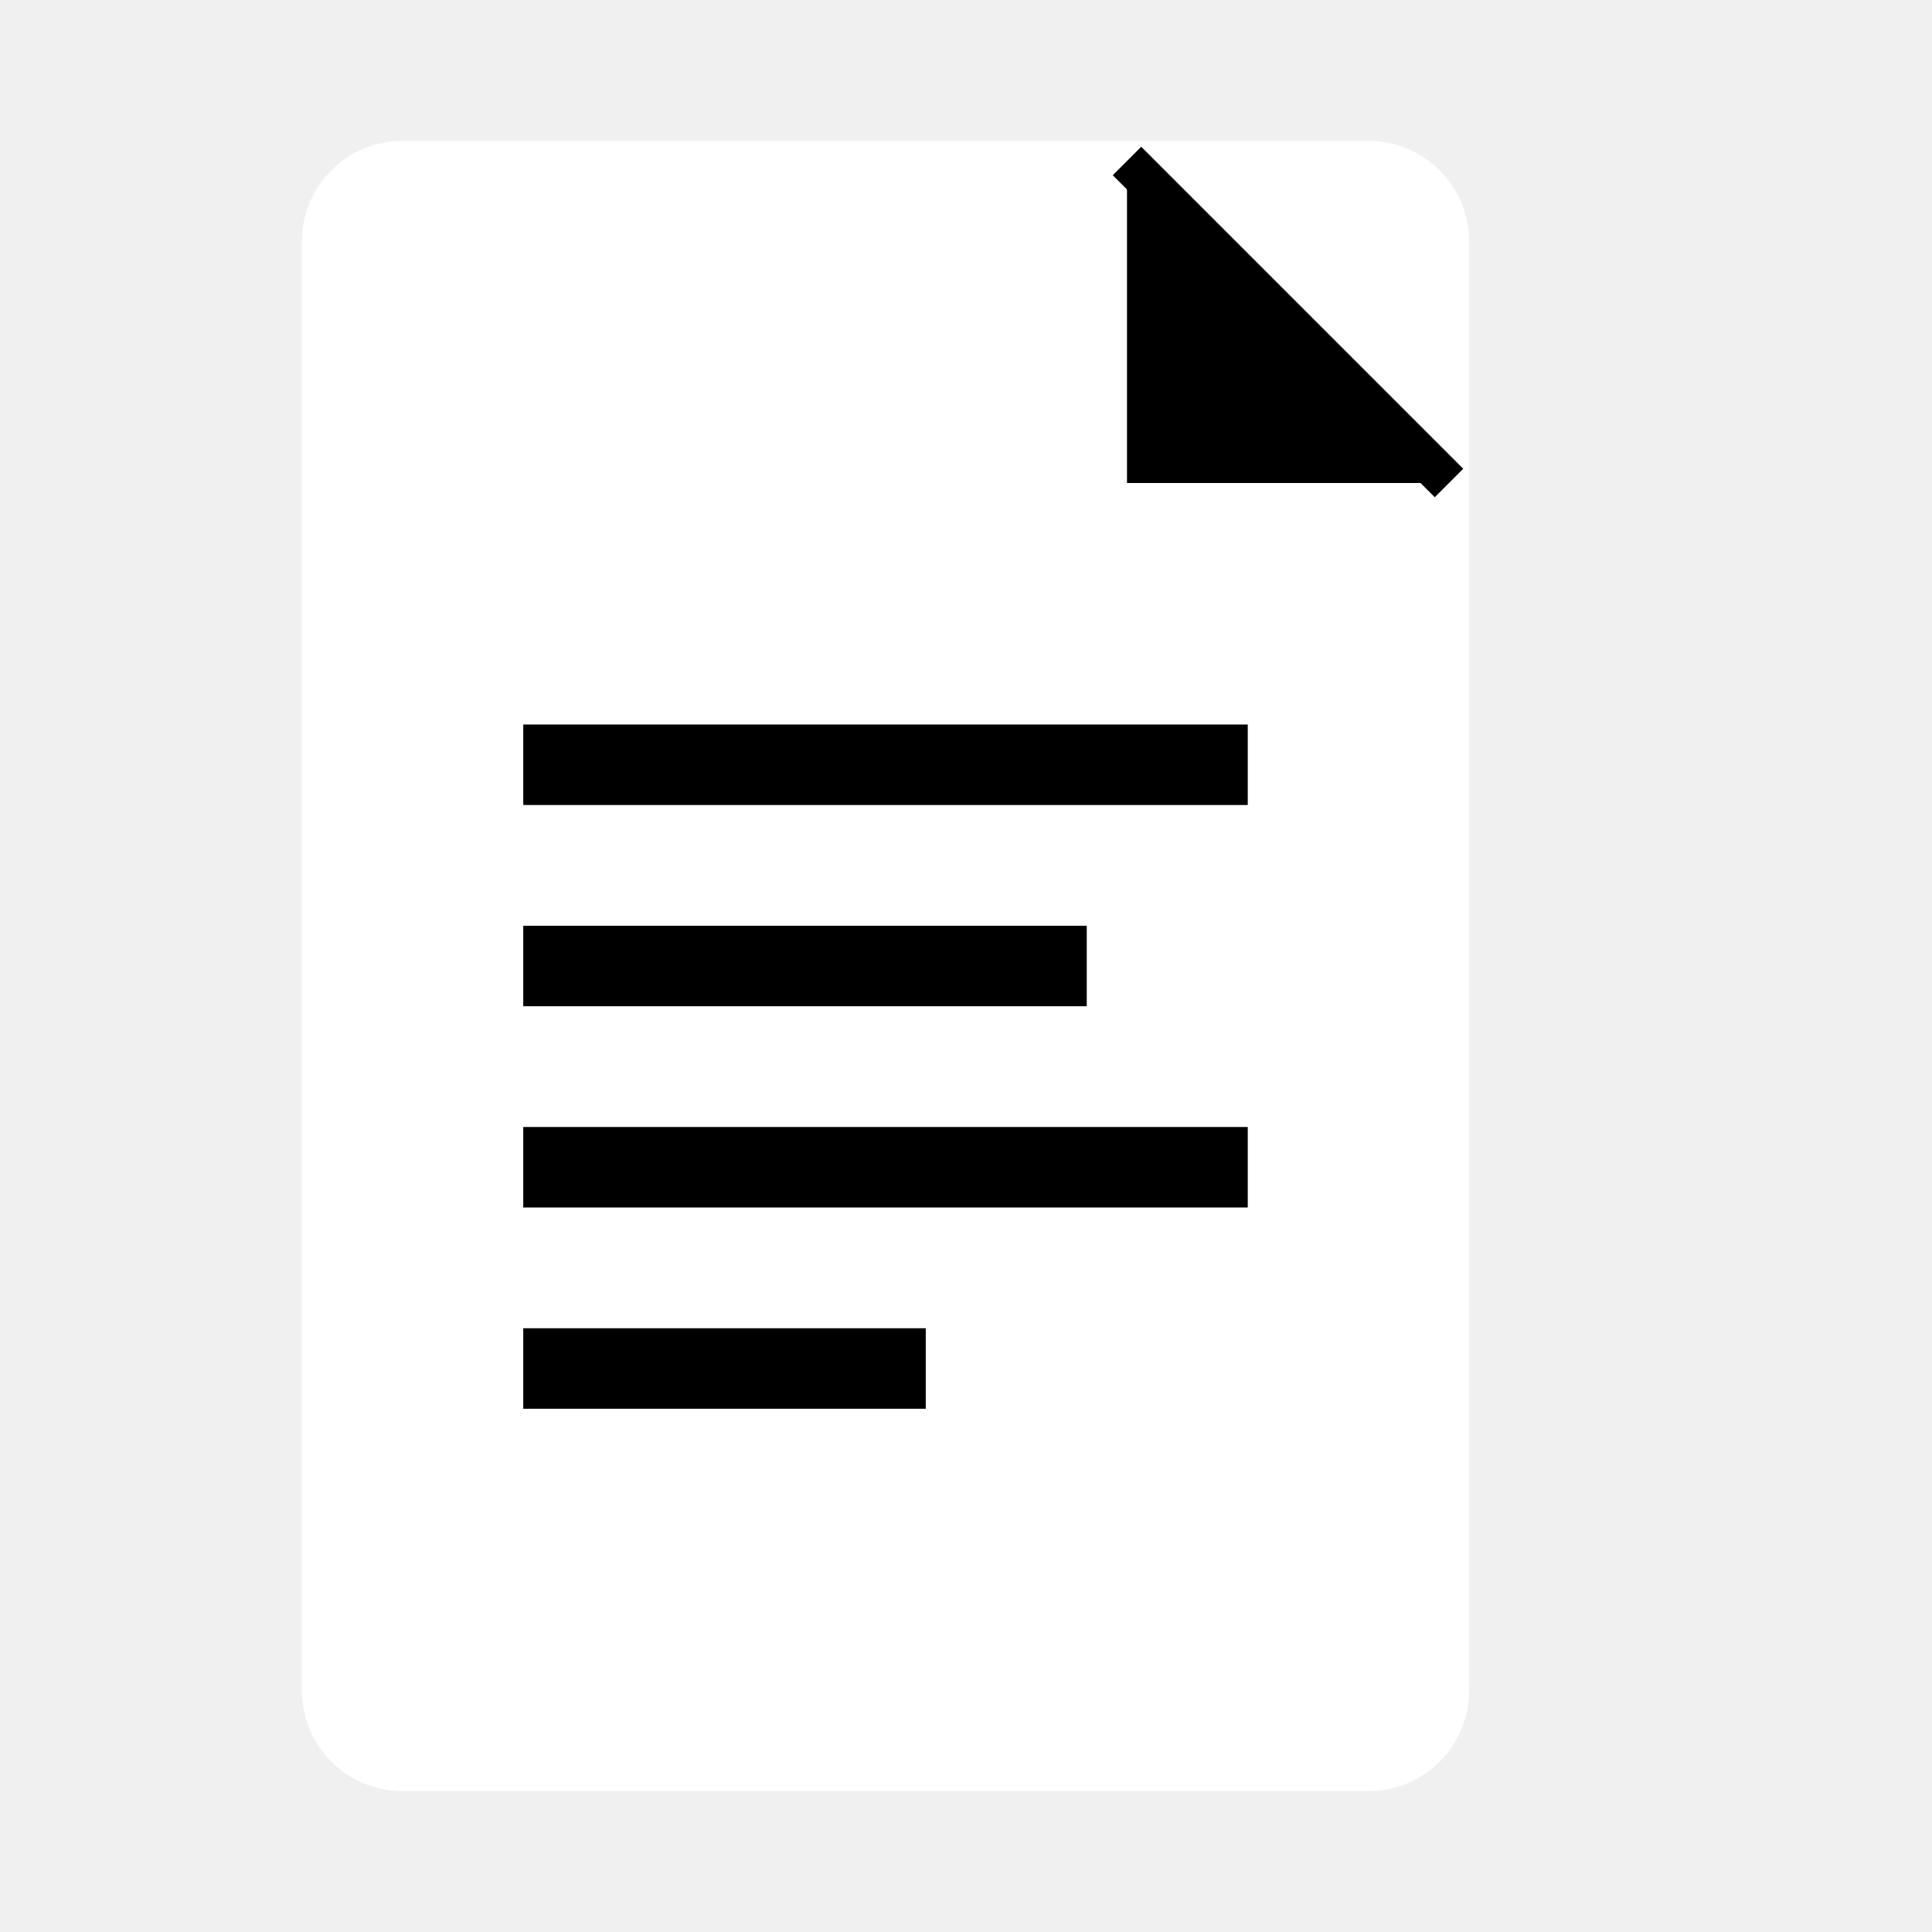
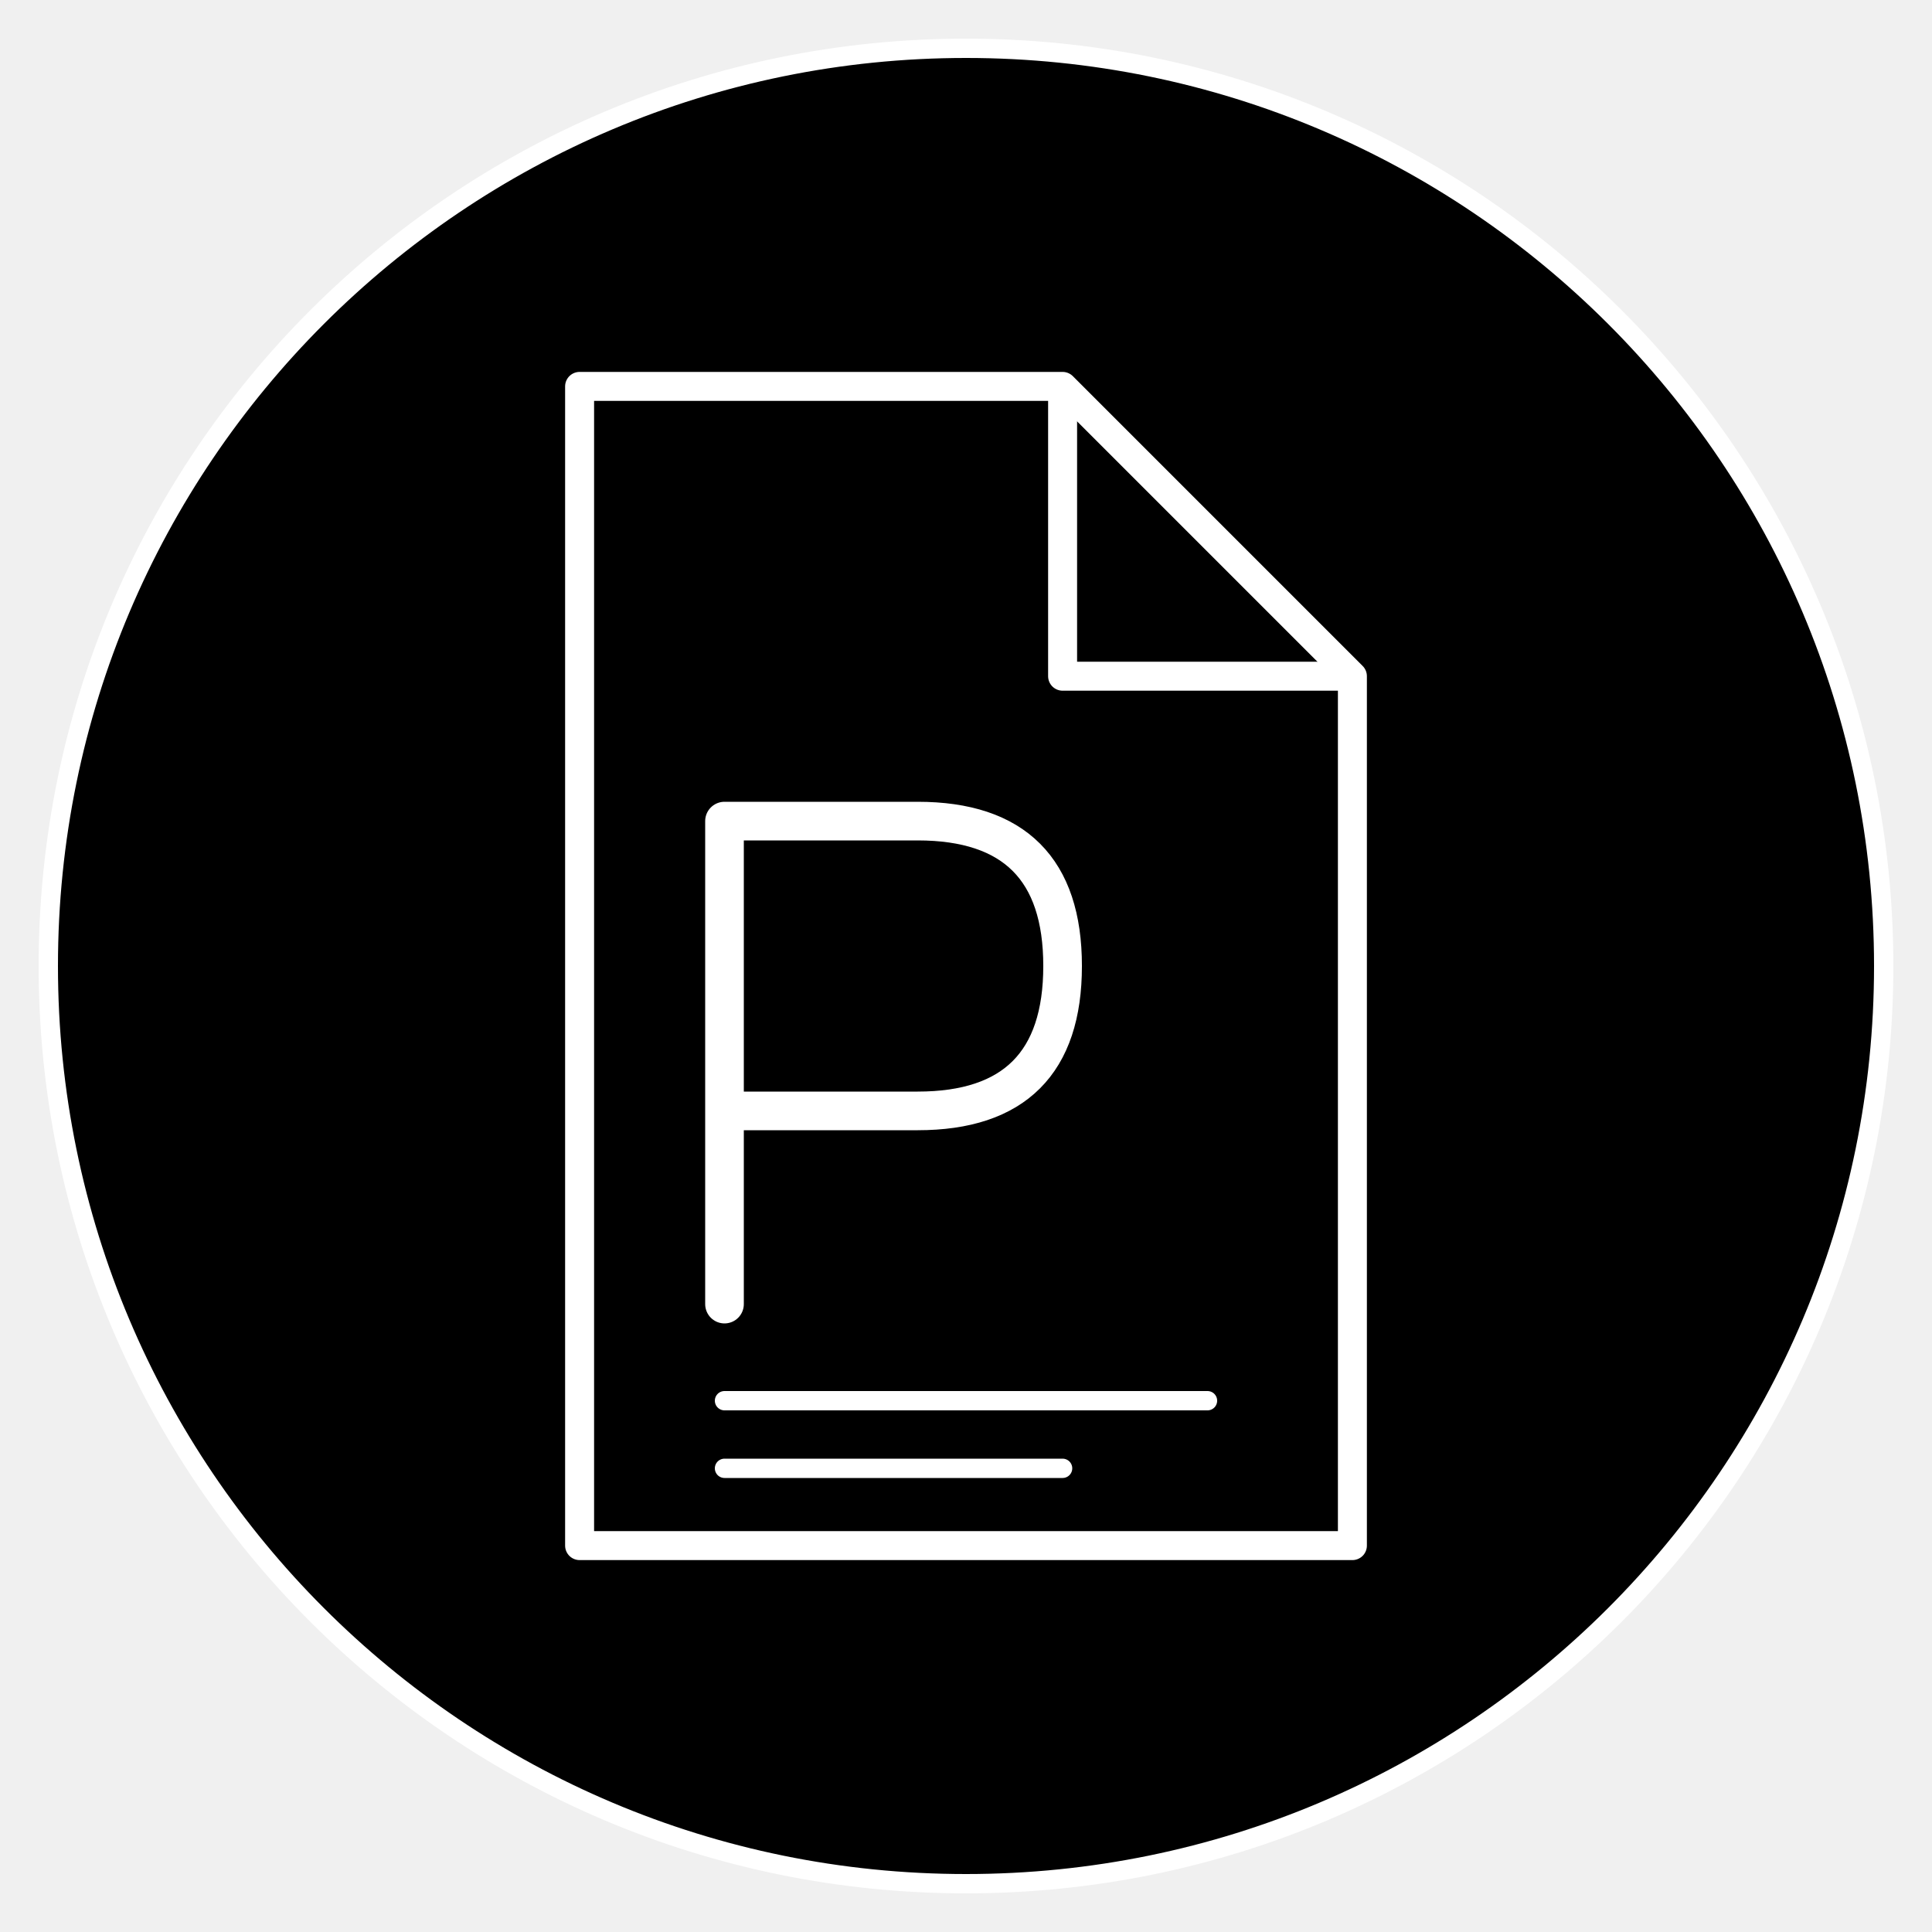
- <svg xmlns="http://www.w3.org/2000/svg" viewBox="0 0 48 48" fill="none">
-   <rect x="8" y="4" width="28" height="40" rx="2" fill="#ffffff" stroke="#ffffff" stroke-width="1" />
-   <path d="M28 4L36 12L28 12Z" fill="#000000" />
-   <path d="M28 4L36 12" stroke="#000000" stroke-width="1" />
-   <rect x="13" y="18" width="18" height="2" fill="#000000" />
-   <rect x="13" y="23" width="14" height="2" fill="#000000" />
-   <rect x="13" y="28" width="18" height="2" fill="#000000" />
-   <rect x="13" y="33" width="10" height="2" fill="#000000" />
+ <svg xmlns="http://www.w3.org/2000/svg" width="200" height="200" viewBox="0 0 200 200">
+   <circle cx="100" cy="100" r="95" fill="#000000" stroke="#ffffff" stroke-width="2" />
+   <path d="M 60 40 L 60 160 L 140 160 L 140 70 L 110 40 Z" fill="none" stroke="#ffffff" stroke-width="3" stroke-linejoin="round" />
+   <path d="M 110 40 L 110 70 L 140 70" fill="none" stroke="#ffffff" stroke-width="3" stroke-linejoin="round" />
+   <path d="M 75 85 L 75 135 M 75 85 L 95 85 Q 110 85 110 100 Q 110 115 95 115 L 75 115" fill="none" stroke="#ffffff" stroke-width="4" stroke-linecap="round" stroke-linejoin="round" />
+   <line x1="75" y1="145" x2="125" y2="145" stroke="#ffffff" stroke-width="2" stroke-linecap="round" />
+   <line x1="75" y1="152" x2="110" y2="152" stroke="#ffffff" stroke-width="2" stroke-linecap="round" />
</svg>
